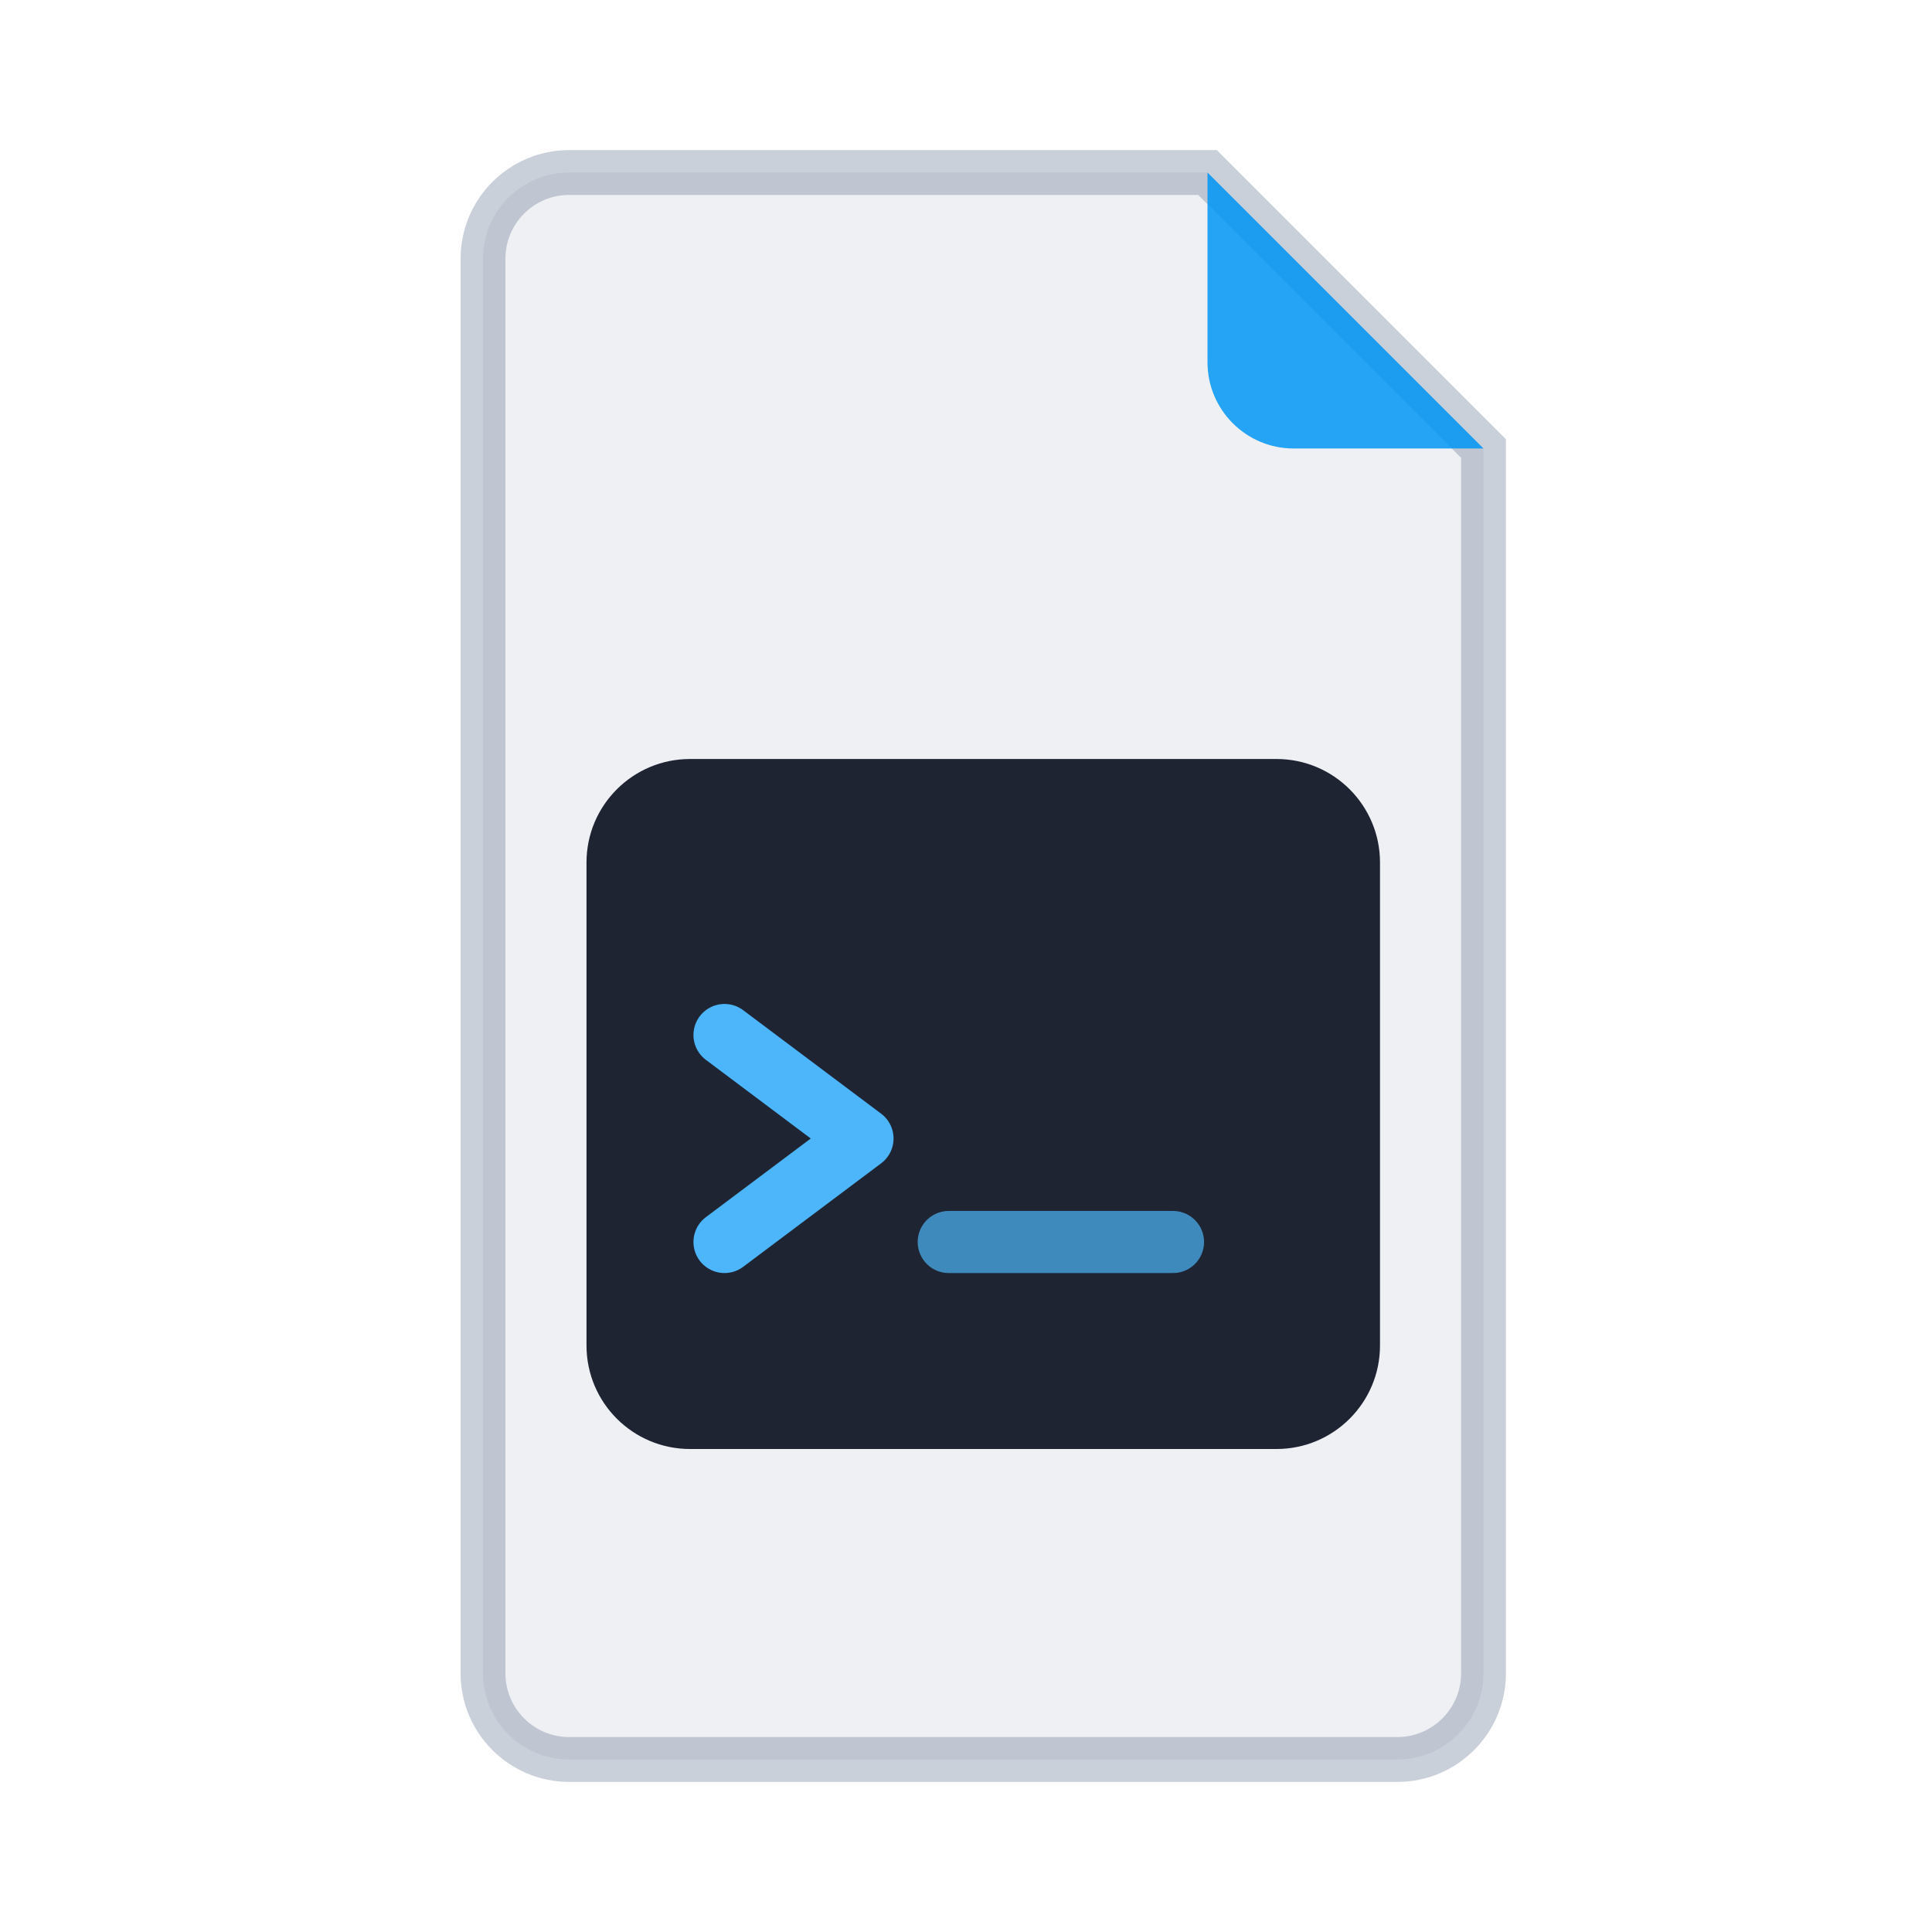
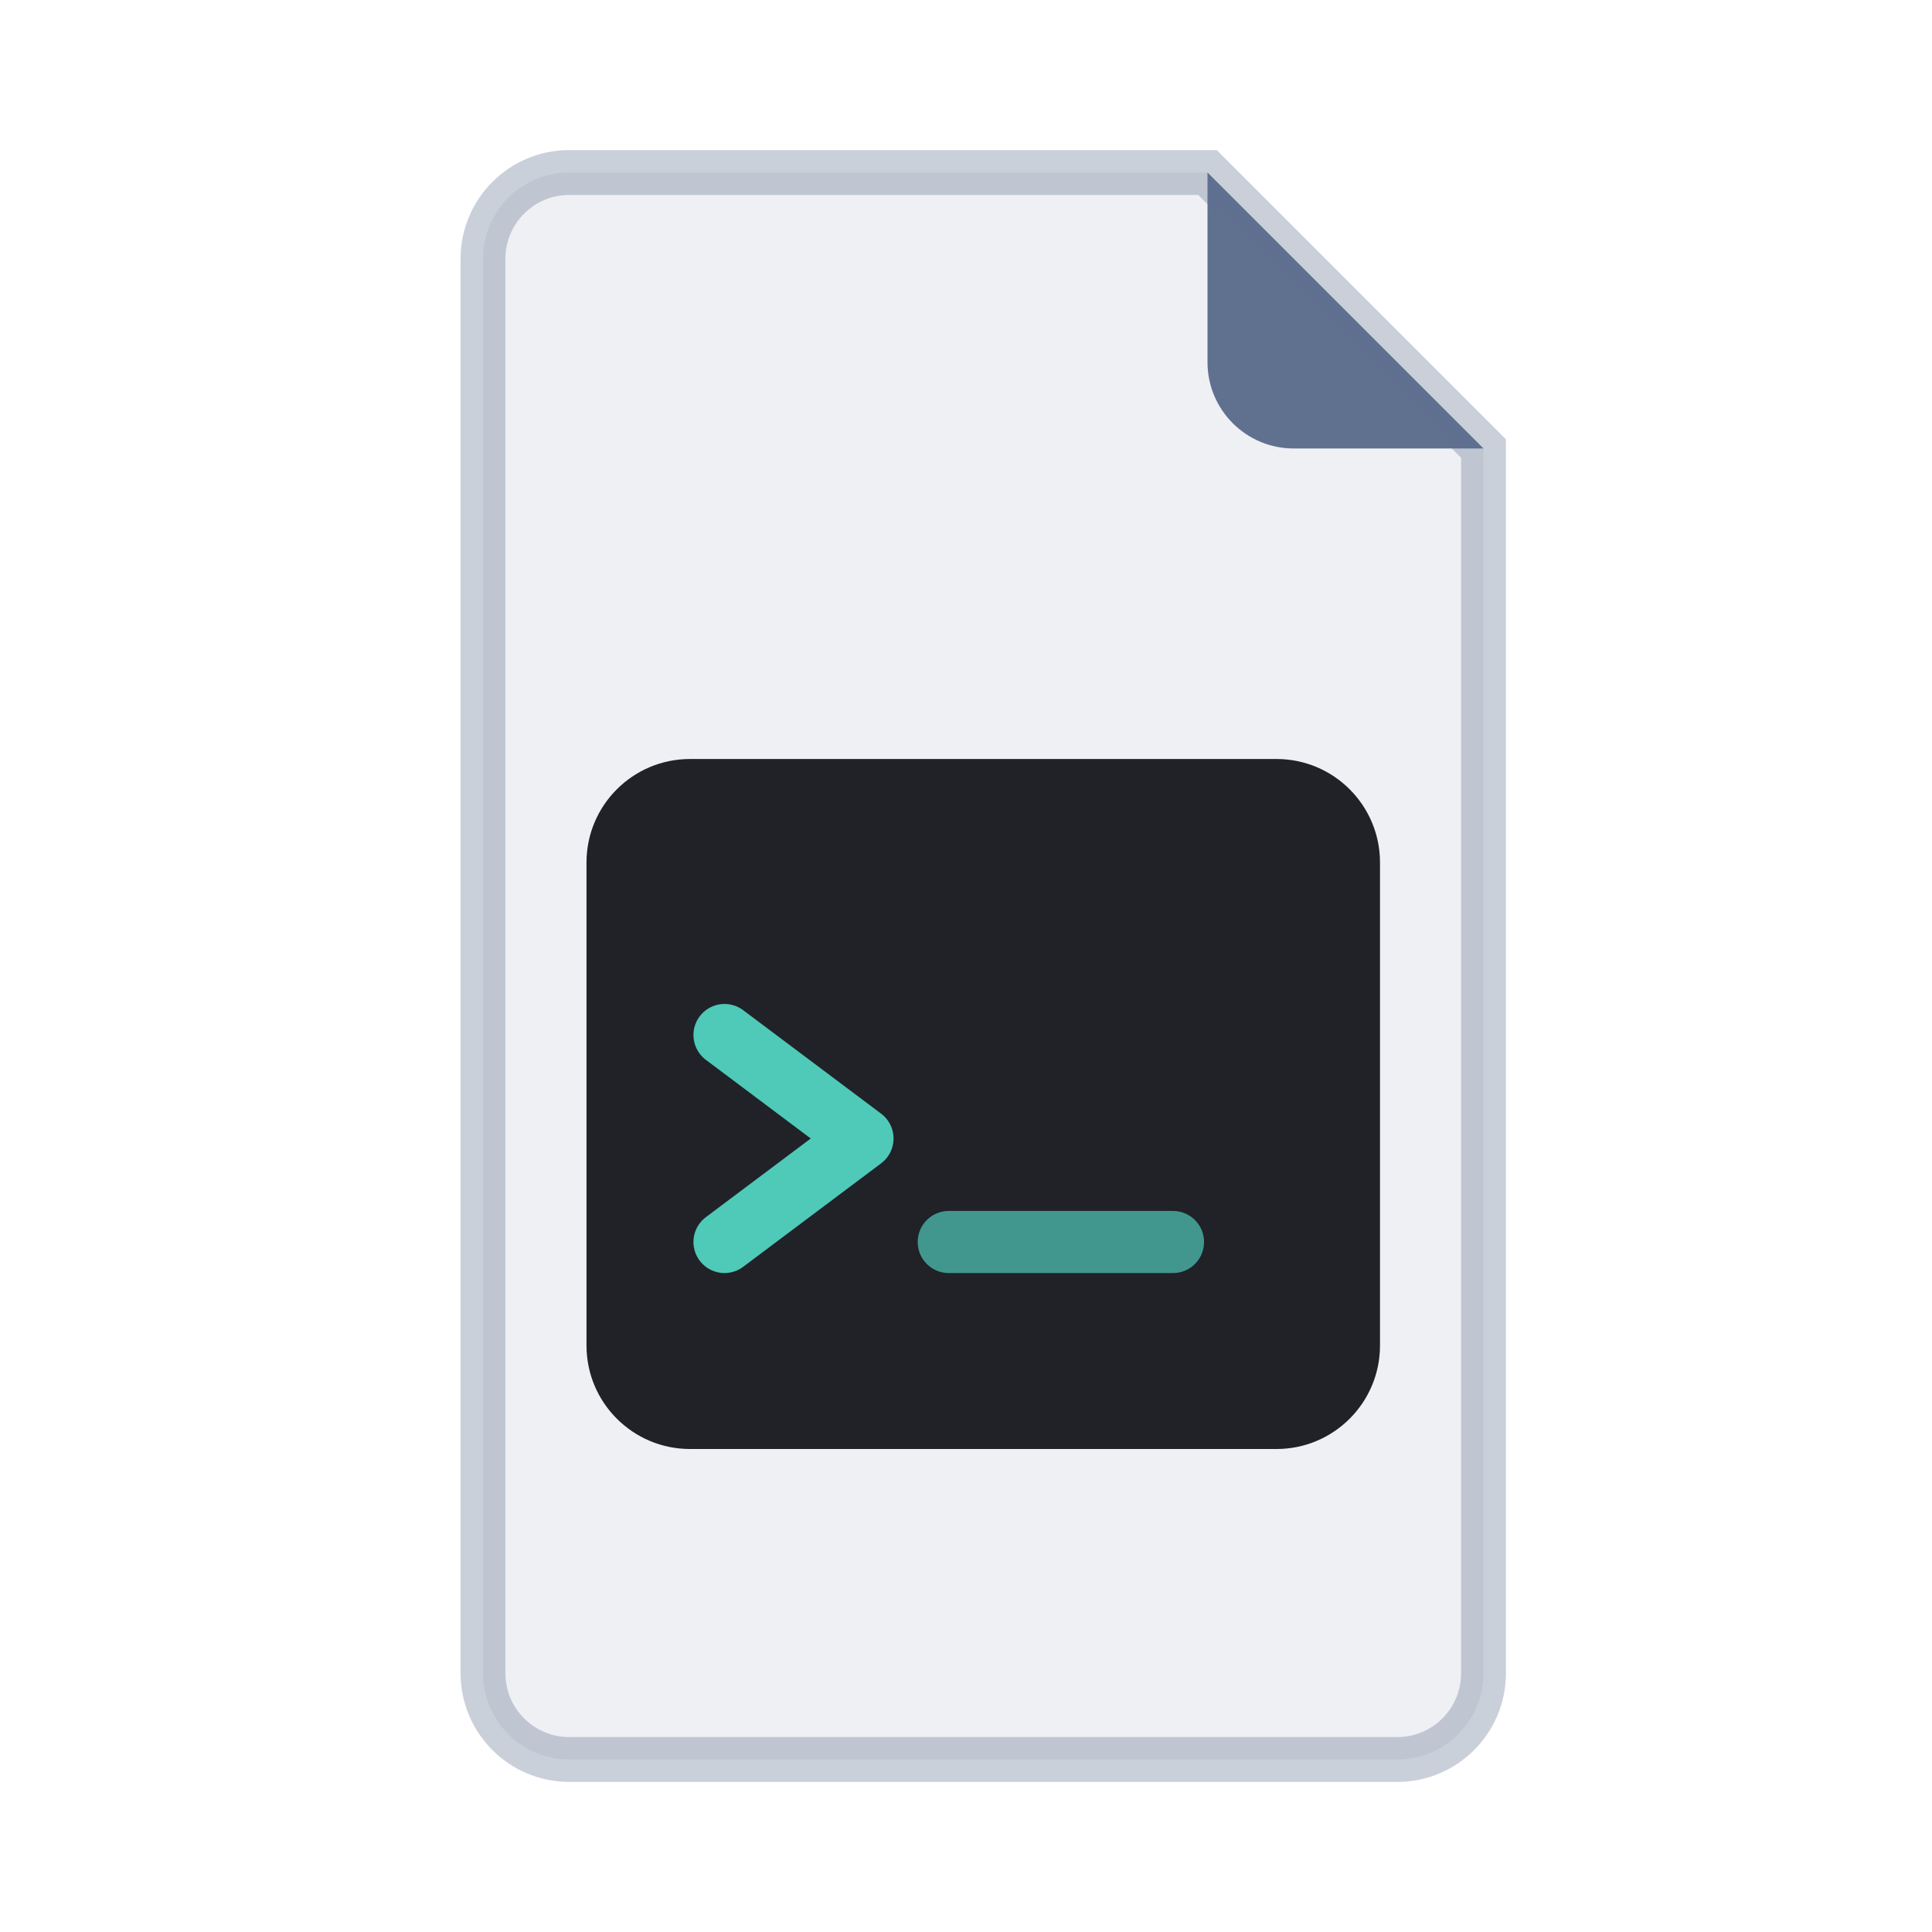
<svg xmlns="http://www.w3.org/2000/svg" width="56" height="56" viewBox="0 0 56 56">
  <path d="M16.5 5 H35 L43 13 V48.5 A2.5 2.5 0 0 1 40.5 51 H16.5 A2.5 2.5 0 0 1 14 48.5 V7.5 A2.5 2.5 0 0 1 16.5 5 Z" fill="#5a6b8c" fill-opacity="0.10" stroke="#5a6b8c" stroke-opacity="0.32" stroke-width="1.3" />
-   <path d="M35 5 V10.5 A2.5 2.5 0 0 0 37.5 13 H43 Z" fill="#0295f6" fill-opacity="0.85" />
-   <rect x="17" y="22" width="23" height="20" rx="3" fill="#0c1322" fill-opacity="0.92" />
-   <path d="M21 30 L25 33 L21 36" fill="none" stroke="#4db5f9" stroke-width="1.8" stroke-linecap="round" stroke-linejoin="round" />
-   <line x1="27.5" y1="36" x2="34" y2="36" stroke="#4db5f9" stroke-opacity="0.7" stroke-width="1.8" stroke-linecap="round" />
+   <path d="M35 5 V10.5 A2.5 2.5 0 0 0 37.5 13 H43 Z" fill="#5a6b8c" fill-opacity="0.95" />
+   <rect x="17" y="22" width="23" height="20" rx="3" fill="#0f1117" fill-opacity="0.92" />
+   <path d="M21 30 L25 33 L21 36" fill="none" stroke="#4FC9B8" stroke-width="1.8" stroke-linecap="round" stroke-linejoin="round" />
+   <line x1="27.5" y1="36" x2="34" y2="36" stroke="#4FC9B8" stroke-opacity="0.7" stroke-width="1.8" stroke-linecap="round" />
</svg>
